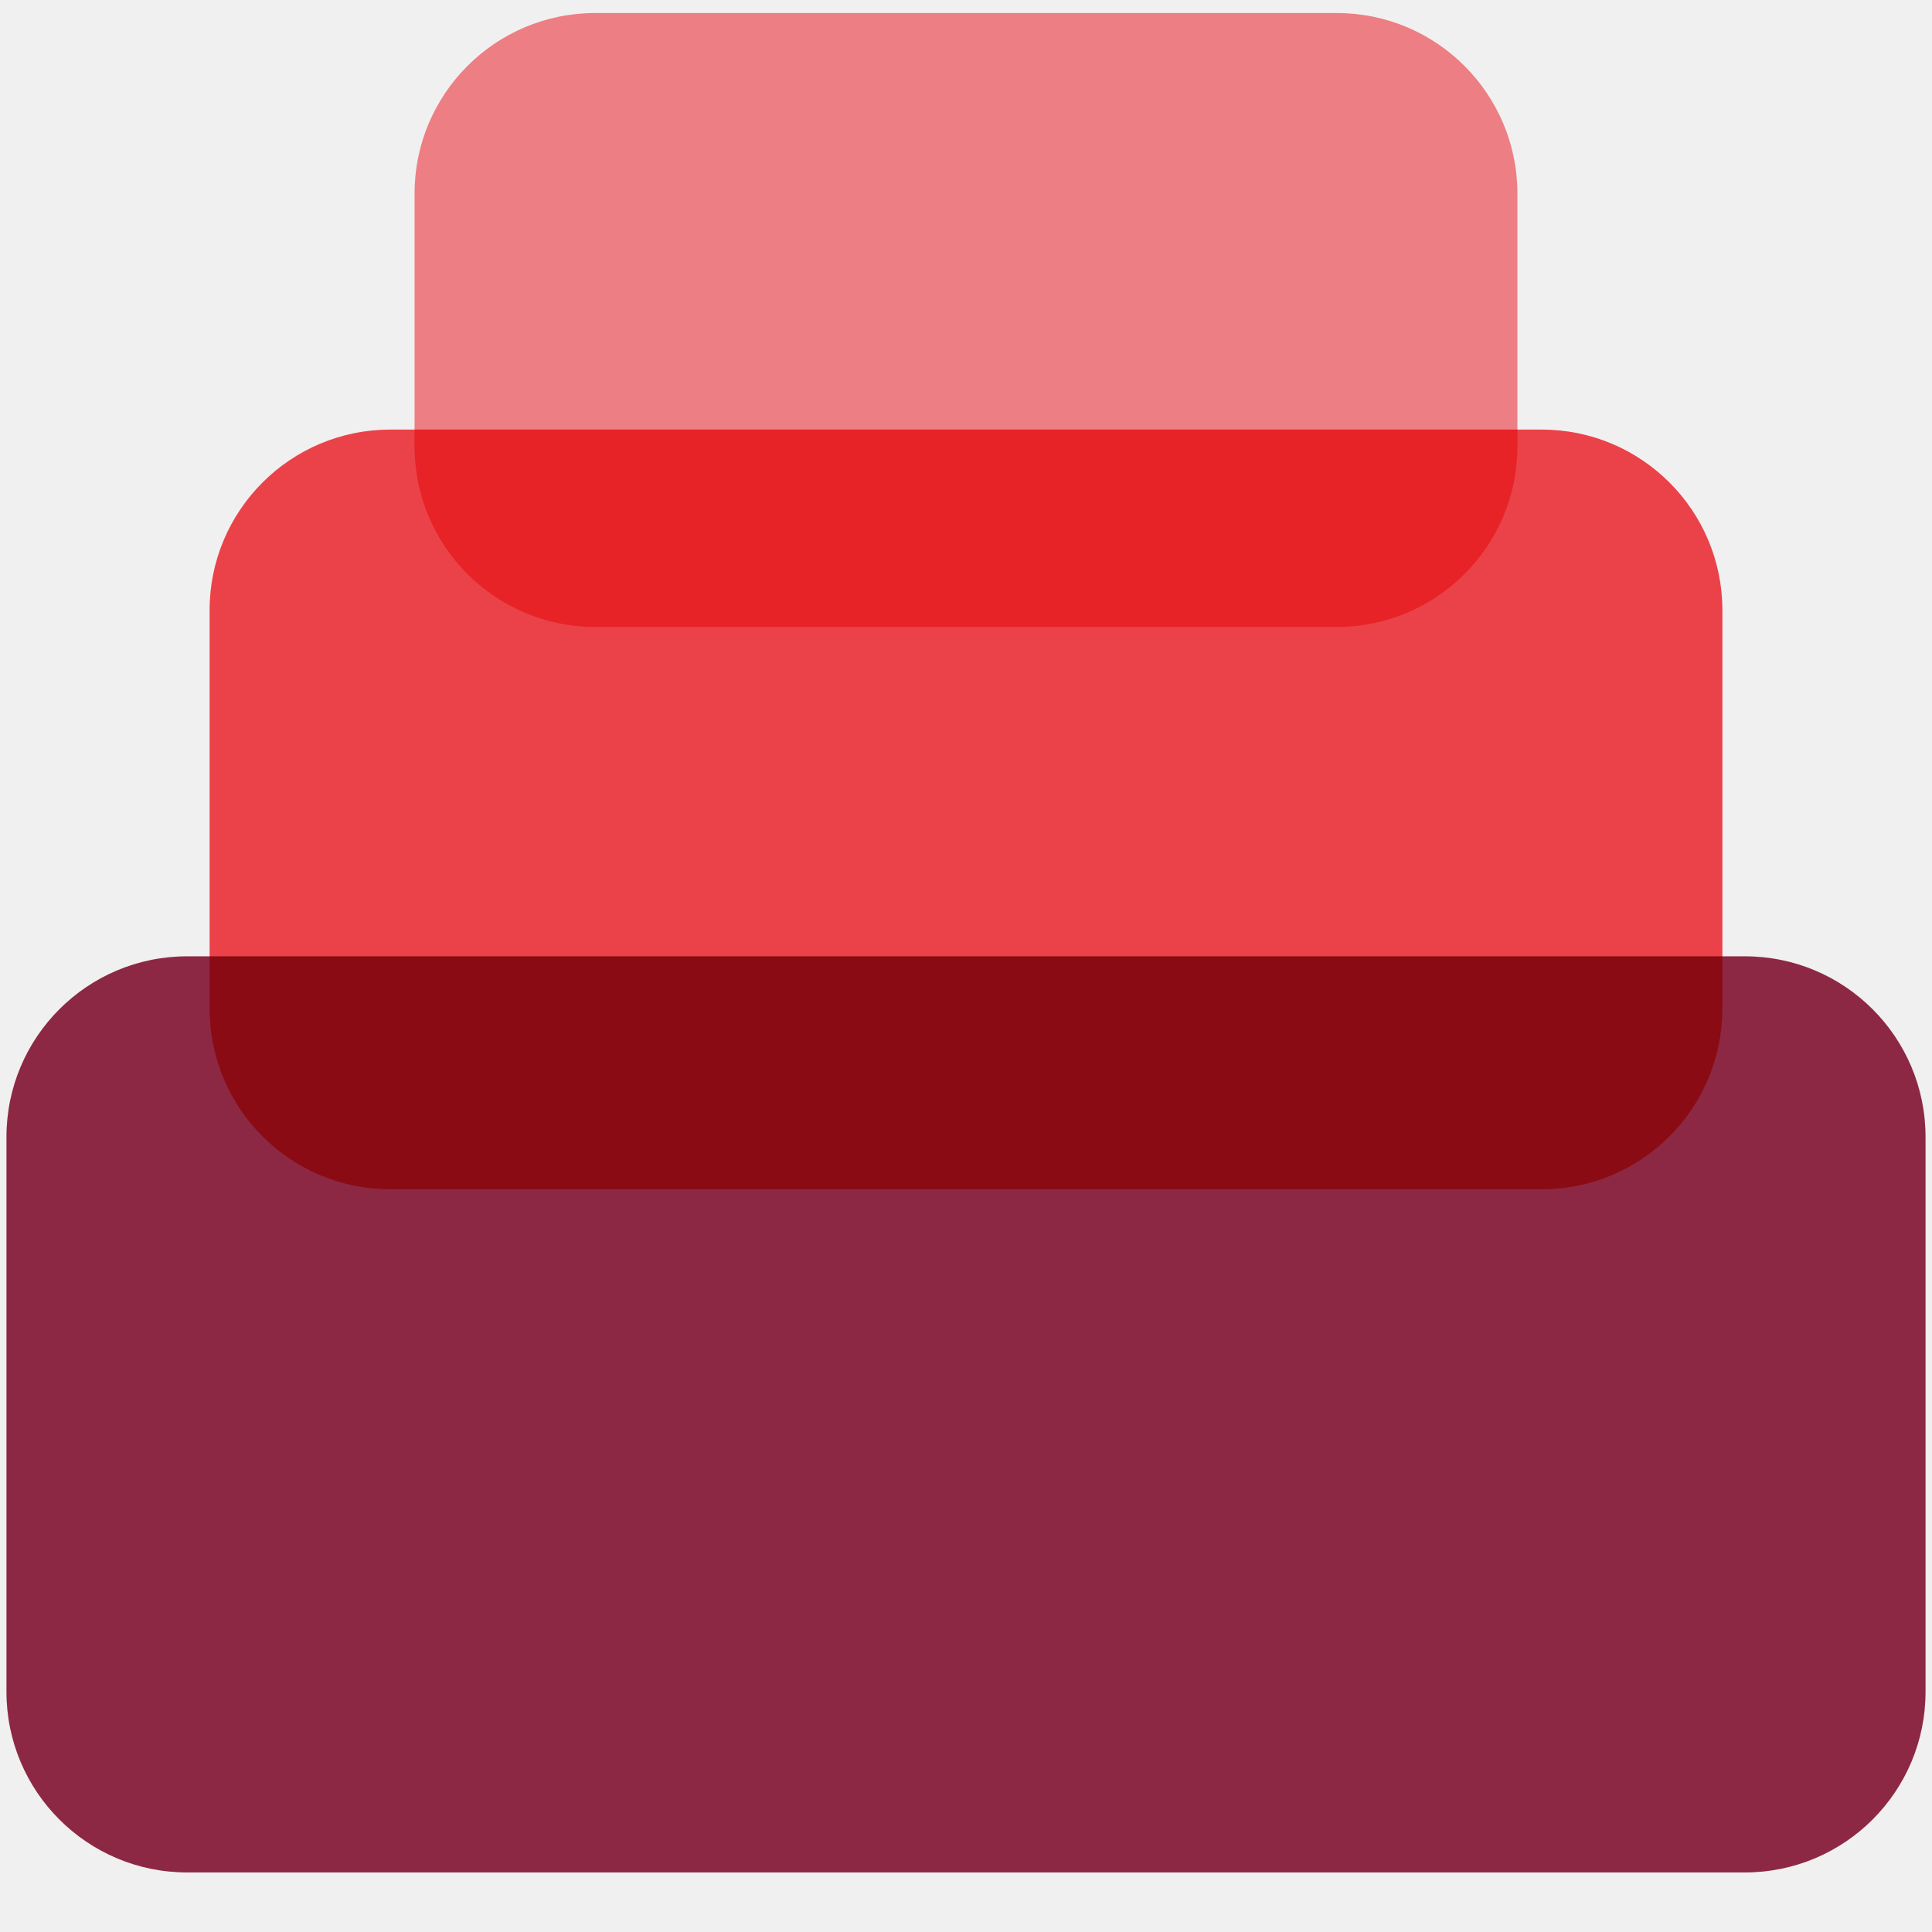
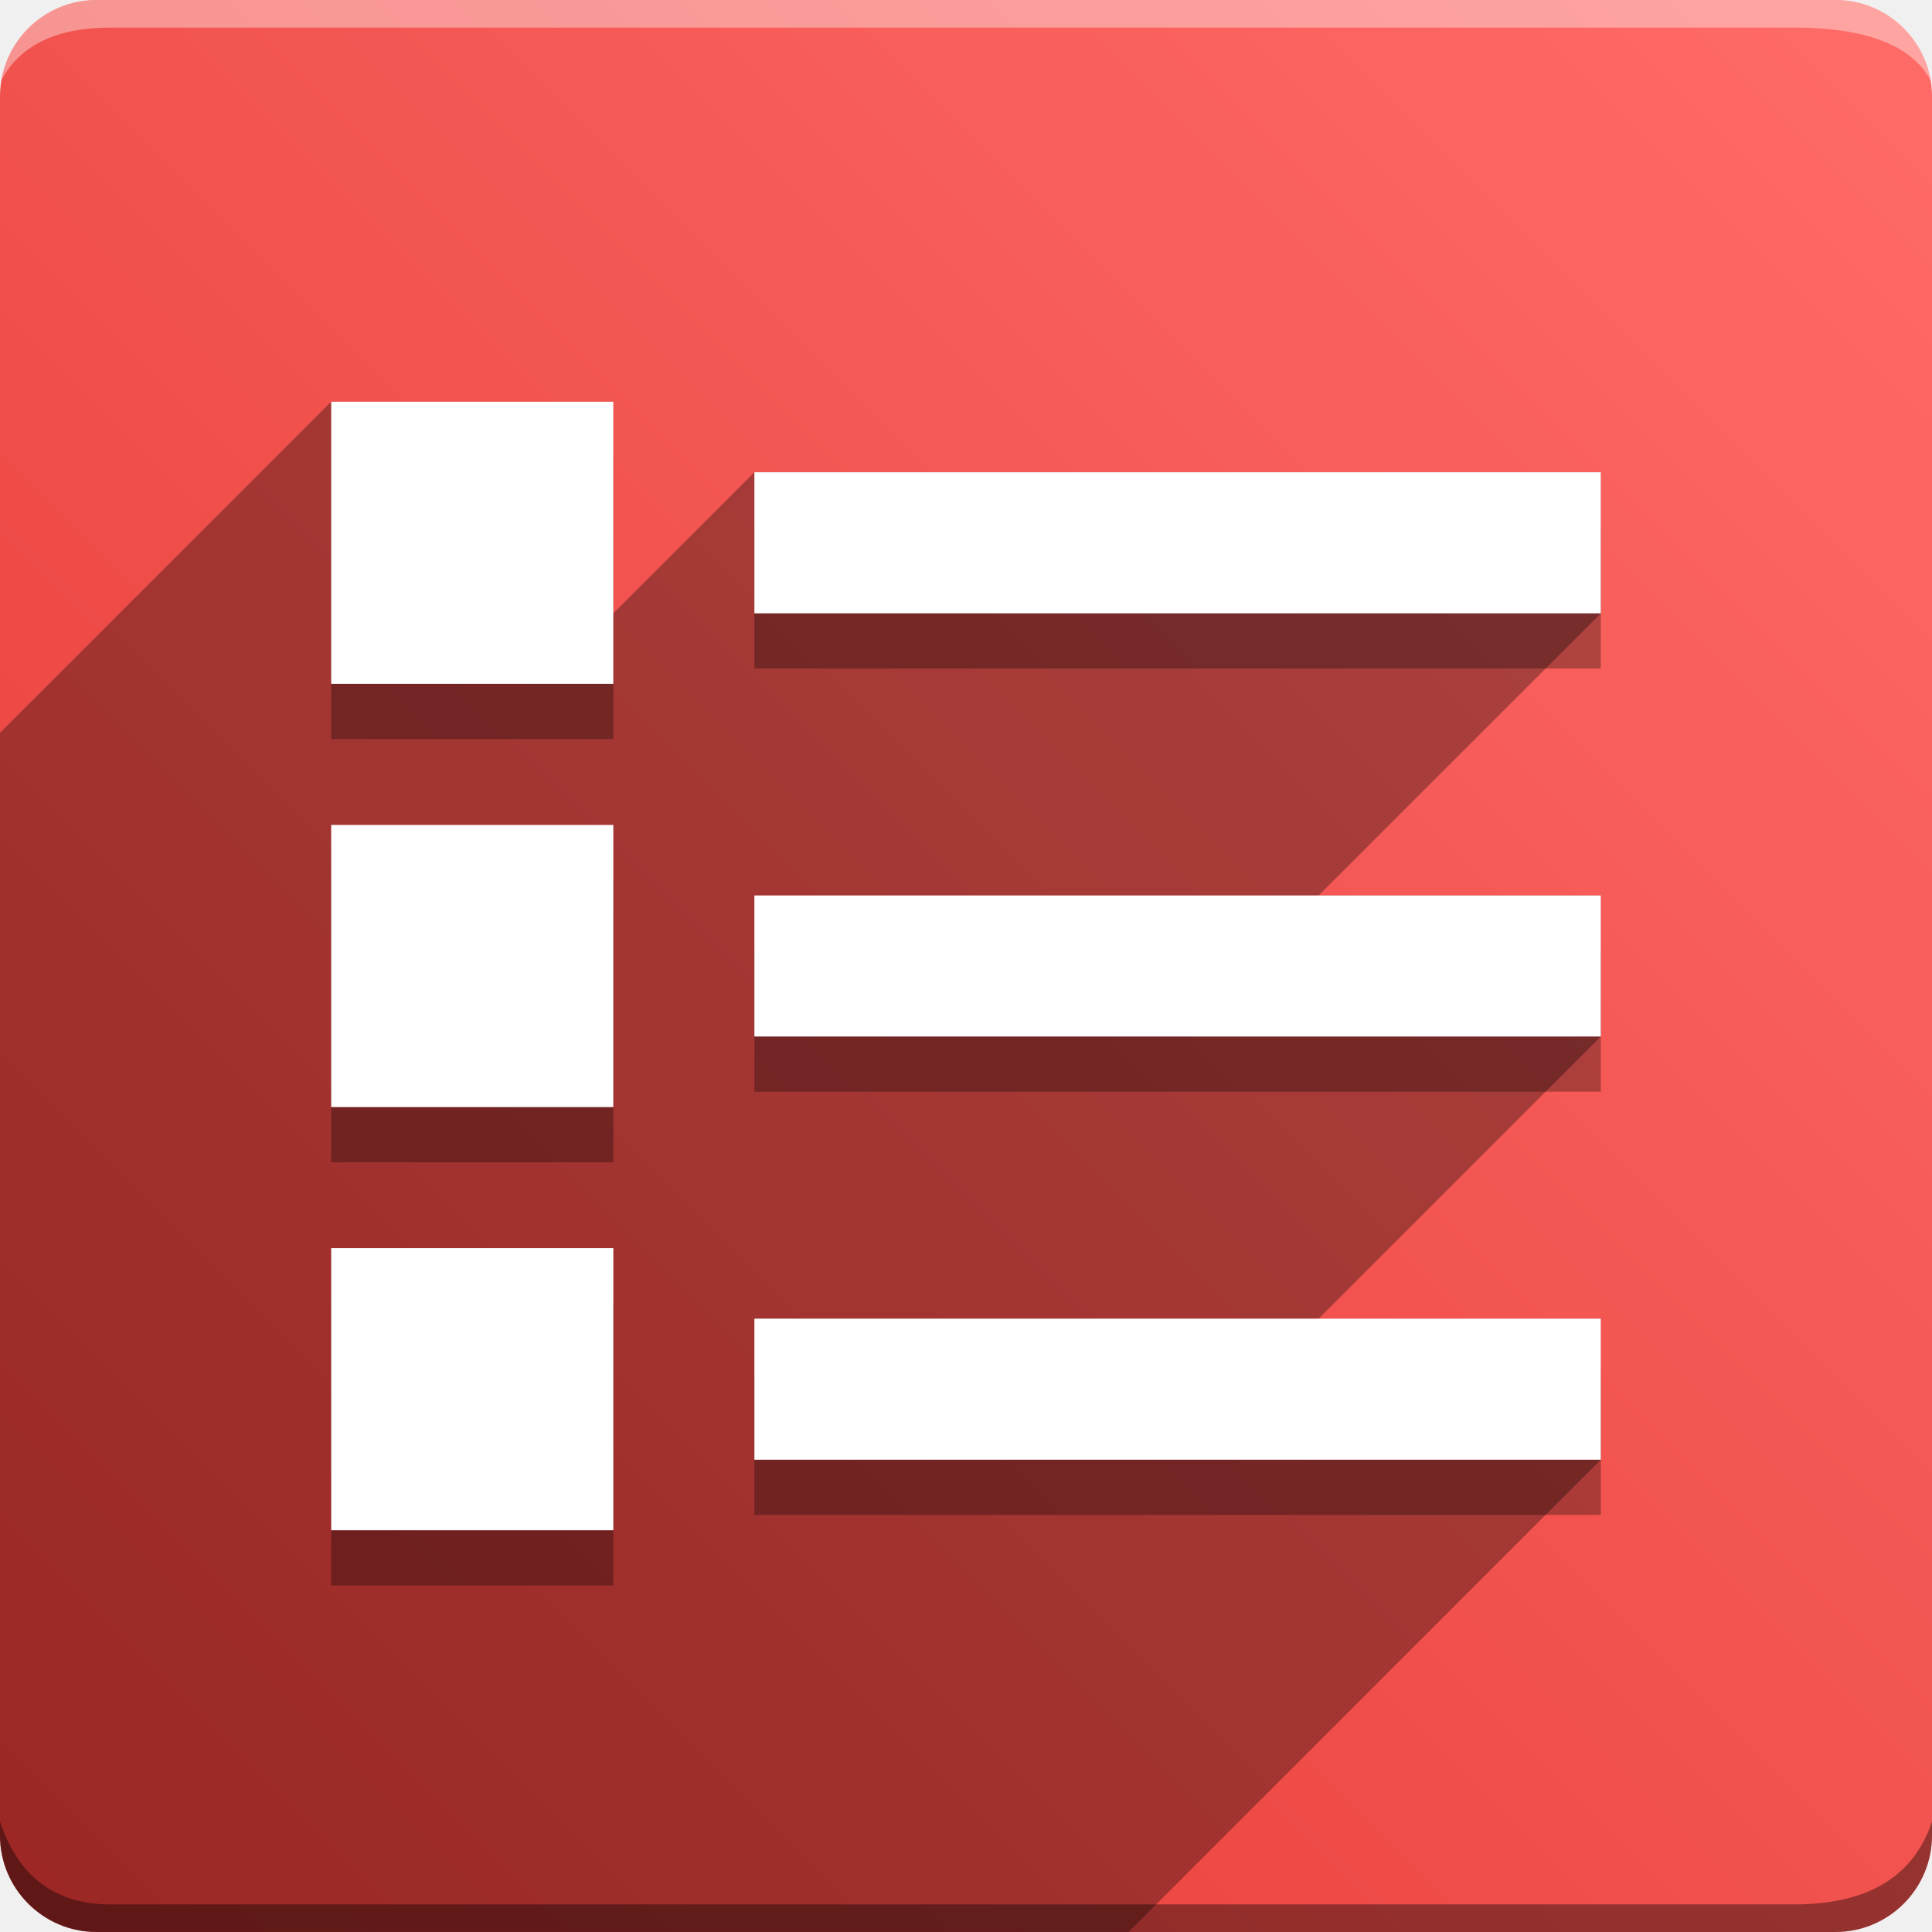
- <svg xmlns="http://www.w3.org/2000/svg" version="1.1" width="70" height="70" viewBox="0,0,70,70" id="svg2" xml:space="preserve">
-   <defs id="defs2">
-     <linearGradient x1="70" y1="0" x2="0" y2="70" gradientUnits="userSpaceOnUse" id="color-1" gradientTransform="translate(79.74057,0.3301887)">
-       <stop offset="0" stop-color="#ff6c68" id="stop1" />
-       <stop offset="1" stop-color="#e53935" id="stop2" />
+ <svg xmlns="http://www.w3.org/2000/svg" version="1.1" width="70" height="70" viewBox="0,0,70,70">
+   <defs>
+     <linearGradient x1="70" y1="0" x2="0" y2="70" gradientUnits="userSpaceOnUse" id="color-1">
+       <stop offset="0" stop-color="#ff6c68" />
+       <stop offset="1" stop-color="#e53935" />
    </linearGradient>
  </defs>
-   <rect style="font-variation-settings:normal;display:inline;mix-blend-mode:multiply;vector-effect:none;fill:#fc868b;fill-opacity:1;stroke-width:4.948;stroke-linecap:butt;stroke-linejoin:round;stroke-miterlimit:4;stroke-dasharray:none;stroke-dashoffset:0;stroke-opacity:1;-inkscape-stroke:none;paint-order:stroke markers fill" id="rect94" width="22.244" height="39.959" x="0.472" y="-54.979" rx="6.546" ry="6.546" transform="rotate(90)" />
-   <rect style="font-variation-settings:normal;display:inline;mix-blend-mode:multiply;vector-effect:none;fill:#f9464c;fill-opacity:1;stroke-width:6.787;stroke-linecap:butt;stroke-linejoin:round;stroke-miterlimit:4;stroke-dasharray:none;stroke-dashoffset:0;stroke-opacity:1;-inkscape-stroke:none;paint-order:stroke markers fill" id="rect95" width="27.526" height="54.811" x="15.565" y="-62.405" rx="6.546" ry="6.546" transform="rotate(90)" />
-   <rect style="font-variation-settings:normal;display:inline;mix-blend-mode:multiply;vector-effect:none;fill:#962b48;fill-opacity:1;stroke-width:8.61;stroke-linecap:butt;stroke-linejoin:round;stroke-miterlimit:4;stroke-dasharray:none;stroke-dashoffset:0;stroke-opacity:1;-inkscape-stroke:none;paint-order:stroke markers fill" id="rect96" width="33.193" height="69.532" x="34.649" y="-69.766" rx="6.546" ry="6.546" transform="rotate(90)" />
+   <g fill="none" fill-rule="nonzero" stroke="none" stroke-width="1" stroke-linecap="butt" stroke-linejoin="miter" stroke-miterlimit="10" stroke-dasharray="" stroke-dashoffset="0" font-family="none" font-weight="none" font-size="none" text-anchor="none" style="mix-blend-mode: normal">
+     <path d="M3.5,70c-1.933,0 -3.5,-1.567 -3.5,-3.5v-63c0,-1.933 1.567,-3.5 3.5,-3.5h63c1.933,0 3.5,1.567 3.5,3.5v63c0,1.933 -1.567,3.5 -3.5,3.5z" id="box" fill="url(#color-1)" />
+     <path d="M65,1h-61c-1.95,0 -3.267,0.634 -3.949,1.902c0.284,-1.648 1.72,-2.902 3.449,-2.902h63c1.73,0 3.166,1.255 3.449,2.904c-0.698,-1.269 -2.348,-1.904 -4.949,-1.904z" id="topBoxShadow" fill="#ffffff" opacity="0.383" />
+     <path d="M4,69h61c2.667,0 4.333,-1 5,-3v0.5c0,1.933 -1.567,3.5 -3.5,3.5h-63c-1.933,0 -3.5,-1.567 -3.5,-3.5c0,-0.161 0,-0.328 0,-0.5c0.667,2 2,3 4,3z" id="bottomBoxShadow" fill="#000000" opacity="0.383" />
+     <path d="M12,16.555h10.222v10.222h-10.222v-10.222M27.333,19.111v5.111h30.667v-5.111h-30.667M12,31.889h10.222v10.222h-10.222v-10.222M27.333,34.444v5.111h30.667v-5.111h-30.667M12,47.222h10.222v10.222h-10.222v-10.222M27.333,49.777v5.111h30.667v-5.111z" id="shadow" fill="#000000" opacity="0.3" />
+     <path d="M22.222,14.555l0,7.666l5.111,-5.111h30.667v5.111l-10.222,10.222h10.222v5.111l-10.222,10.222h10.222v5.111l-17.112,17.112h-37.388c-1.933,0 -3.5,-1.567 -3.5,-3.5l0,-39.945l12,-12z" id="flatShadow" fill="#000000" opacity="0.324" />
+     <path d="M12,14.555h10.222v10.222h-10.222v-10.222M27.333,17.111v5.111h30.667v-5.111h-30.667M12,29.889h10.222v10.222h-10.222v-10.222M27.333,32.444v5.111h30.667v-5.111h-30.667M12,45.222h10.222v10.222h-10.222v-10.222M27.333,47.777v5.111h30.667v-5.111z" id="icon" fill="#ffffff" />
+   </g>
</svg>
